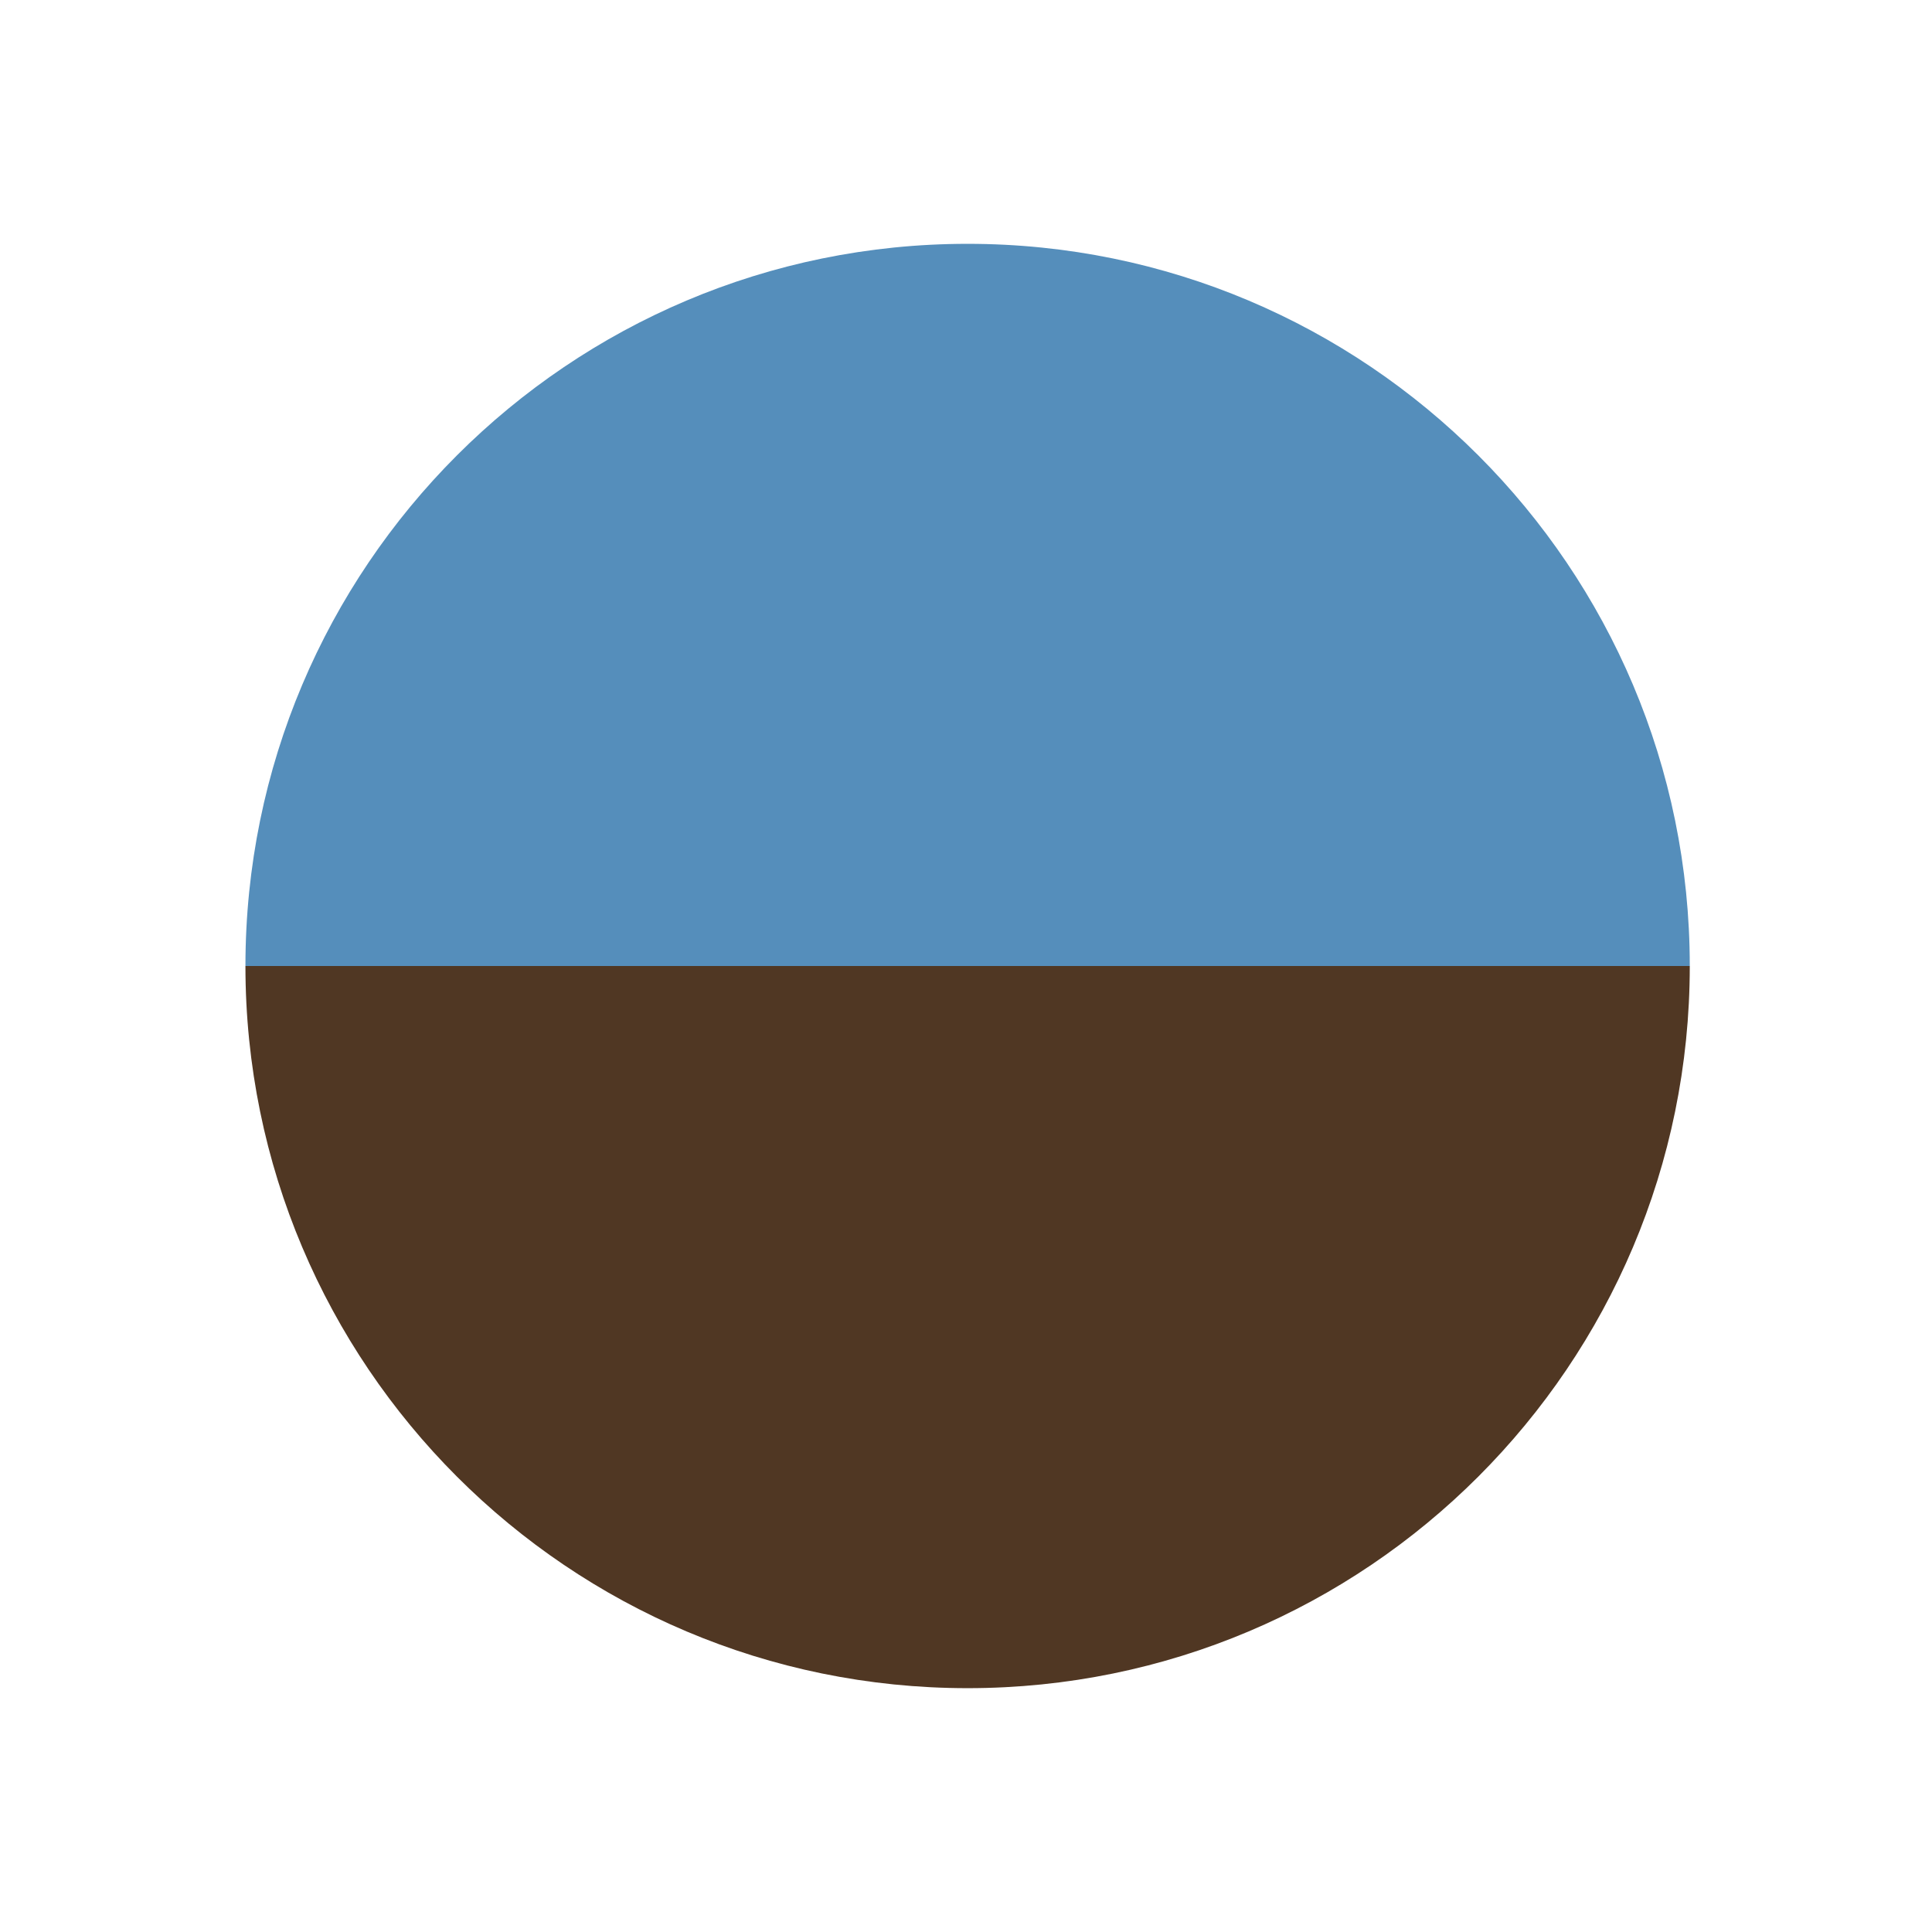
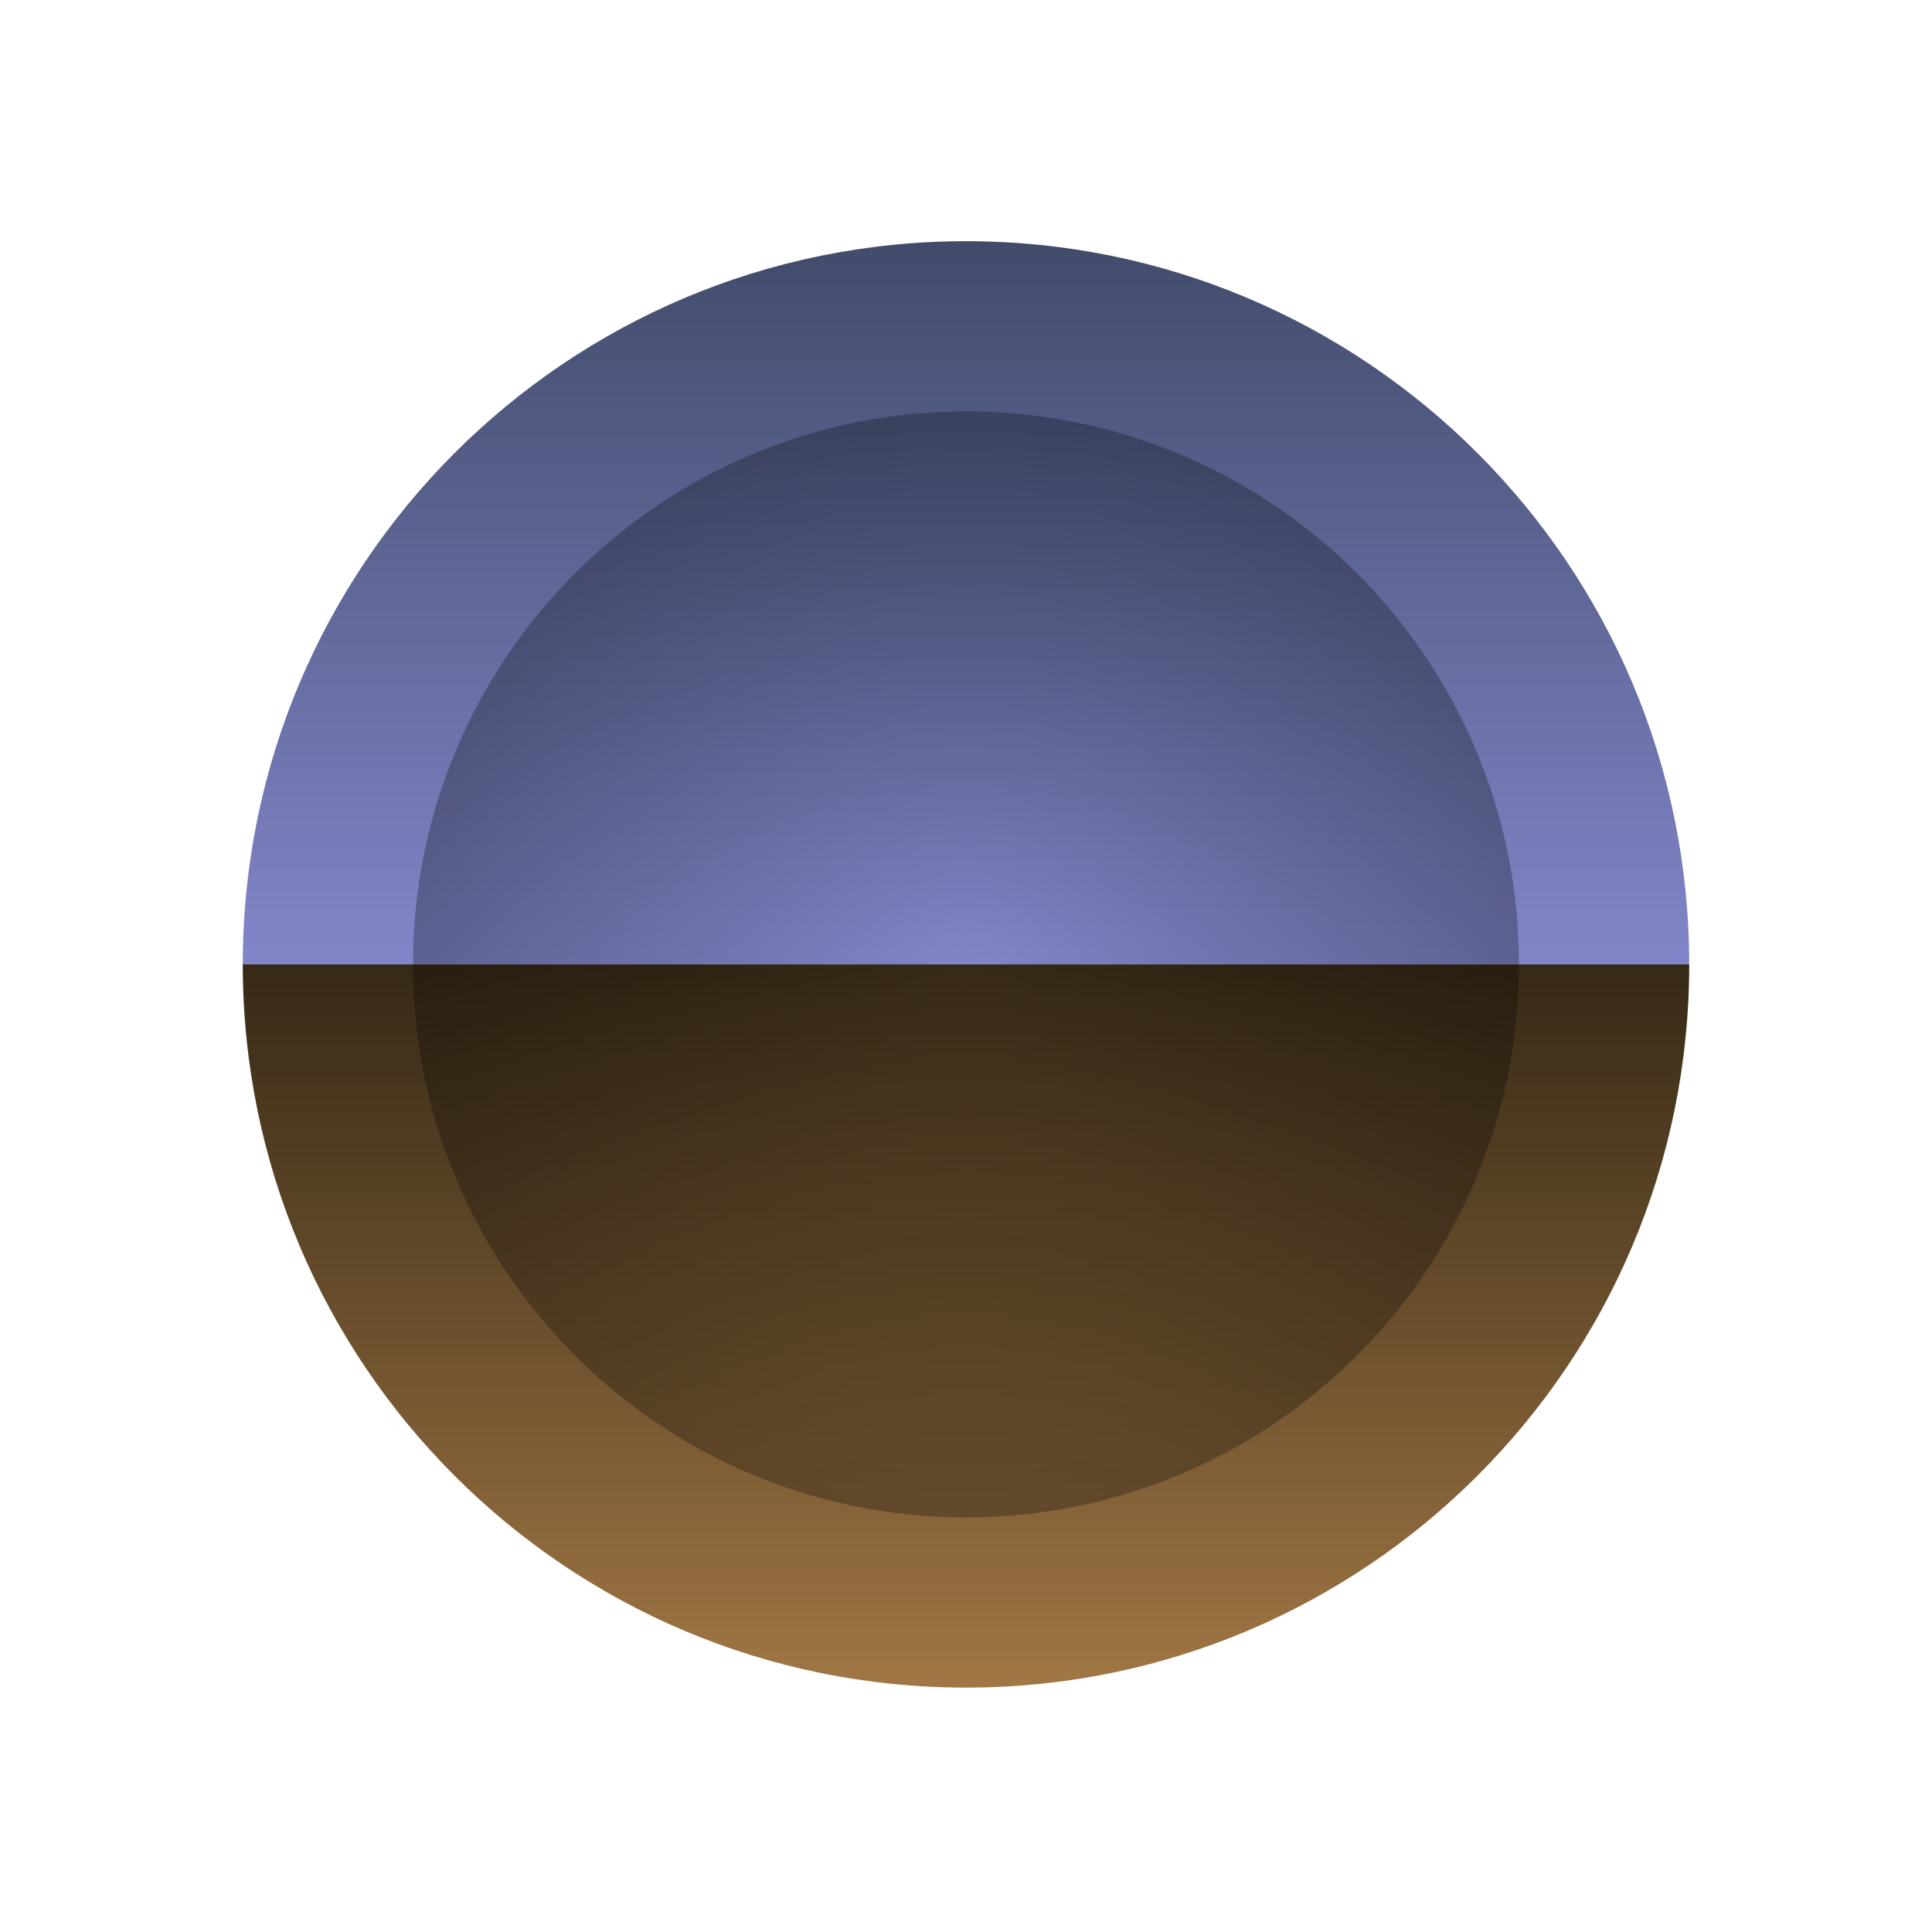
- <svg xmlns="http://www.w3.org/2000/svg" version="1.1" x="0px" y="0px" width="400.667px" height="400.666px" viewBox="0 0 400.667 400.666" enable-background="new 0 0 400.667 400.666" xml:space="preserve">
+ <svg xmlns="http://www.w3.org/2000/svg" xmlns:xlink="http://www.w3.org/1999/xlink" version="1.1" x="0px" y="0px" width="400.667px" height="400.666px" viewBox="0 0 400.667 400.666" enable-background="new 0 0 400.667 400.666" xml:space="preserve" id="svg2">
+   <defs id="defs12">
+     <linearGradient xlink:href="#linearGradient5602" id="linearGradient5590" gradientUnits="userSpaceOnUse" gradientTransform="translate(1.438481,3.9999998e-5)" x1="282.666" y1="92.274" x2="282.666" y2="25.104" />
+     <linearGradient id="linearGradient5602">
+       <stop id="stop5604" offset="0" style="stop-color:#8186c9;stop-opacity:1" />
+       <stop id="stop5606" offset="1" style="stop-color:#414c6b;stop-opacity:1" />
+     </linearGradient>
+     <linearGradient xlink:href="#linearGradient5596" id="linearGradient5592" gradientUnits="userSpaceOnUse" gradientTransform="matrix(1,0,0,-1,1.43852,184.5481)" x1="282.666" y1="92.274" x2="282.666" y2="25.104" />
+     <linearGradient id="linearGradient5596">
+       <stop style="stop-color:#362916;stop-opacity:1" offset="0" id="stop5598" />
+       <stop style="stop-color:#a07644;stop-opacity:1" offset="1" id="stop5600" />
+     </linearGradient>
+     <radialGradient xlink:href="#linearGradient7439" id="radialGradient7445" cx="284.105" cy="92.275" fx="284.105" fy="92.275" r="51.628" gradientUnits="userSpaceOnUse" gradientTransform="matrix(1.493062,2.7015402e-8,-2.7572991e-8,1.523878,-140.0815,-48.34081)" />
+     <linearGradient id="linearGradient7439">
+       <stop style="stop-color:#000000;stop-opacity:0" offset="0" id="stop7441" />
+       <stop style="stop-color:#000000;stop-opacity:0.412" offset="1" id="stop7443" />
+     </linearGradient>
+   </defs>
  <linearGradient id="backHorizon_1_" gradientUnits="userSpaceOnUse" x1="200.667" y1="350.099" x2="200.667" y2="50.566">
-     <stop offset="0.5" style="stop-color:#503723" />
-     <stop offset="0.5" style="stop-color:#558EBB" />
+     <stop offset="0.5" style="stop-color:#503723" id="stop5" />
+     <stop offset="0.5" style="stop-color:#558EBB" id="stop7" />
  </linearGradient>
-   <circle id="backHorizon" fill="url(#backHorizon_1_)" cx="200.667" cy="200.333" r="149.767" />
+   <g style="display:inline" id="g16819" transform="matrix(2.221348,0,0,2.221348,-430.7637,-4.972087)">
+     <path style="display:inline;opacity:1;fill:url(#linearGradient5590);fill-opacity:1;stroke:none;stroke-width:0.5;stroke-miterlimit:4;stroke-dasharray:none;stroke-dashoffset:0;stroke-opacity:1" d="m 284.105,24.756 c -37.29,0 -67.52,30.228 -67.52,67.518 60.799,5.3e-4 95.186,0 135.039,0 0,-37.29 -30.23,-67.518 -67.52,-67.518 z" id="path4856-0-2" />
+     <path style="display:inline;opacity:1;fill:url(#linearGradient5592);fill-opacity:1;stroke:none;stroke-width:0.5;stroke-miterlimit:4;stroke-dasharray:none;stroke-dashoffset:0;stroke-opacity:1" d="m 216.585,92.273 c 0,37.29 30.23,67.52 67.52,67.52 37.29,1e-5 67.52,-30.23 67.52,-67.52 -50.981,5.3e-4 -87.054,5.3e-4 -135.039,0 z" id="path4856-4" />
+     <circle r="51.628" cy="92.275" cx="284.105" id="path7341-9" style="display:inline;opacity:1;fill:url(#radialGradient7445);fill-opacity:1;stroke:none;stroke-width:0.5;stroke-miterlimit:4;stroke-dasharray:none;stroke-opacity:1" />
+   </g>
</svg>
